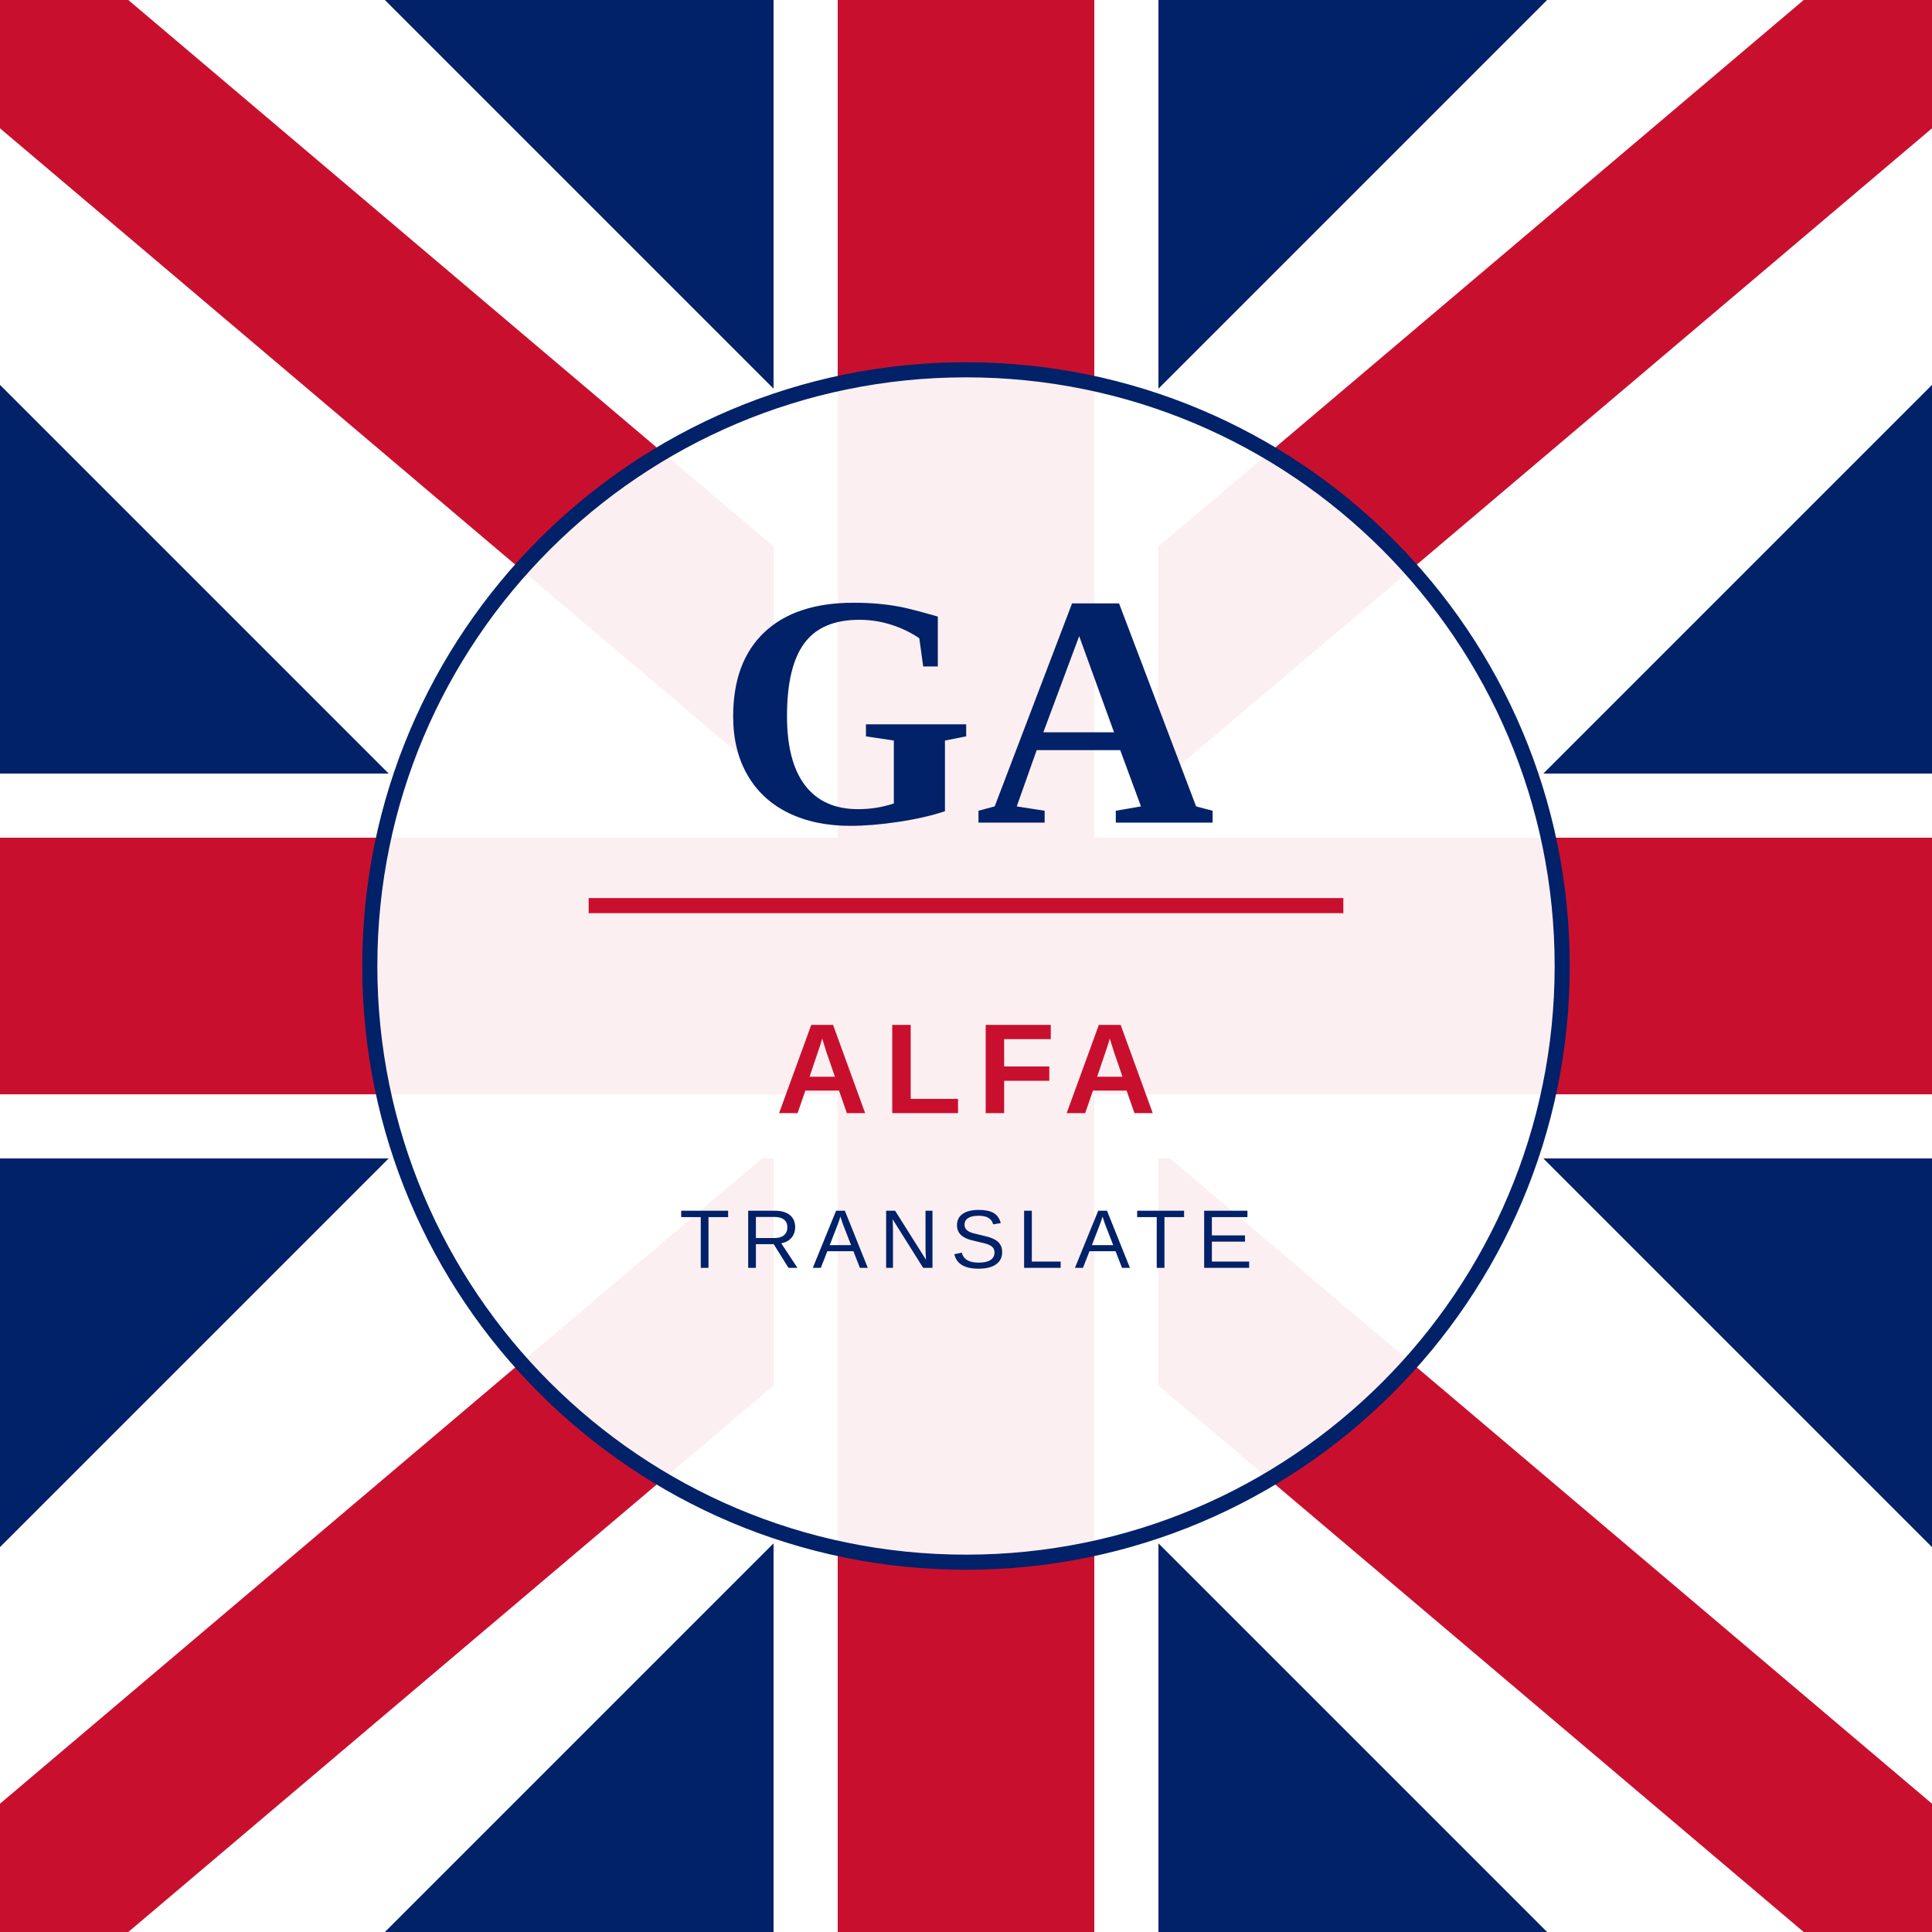
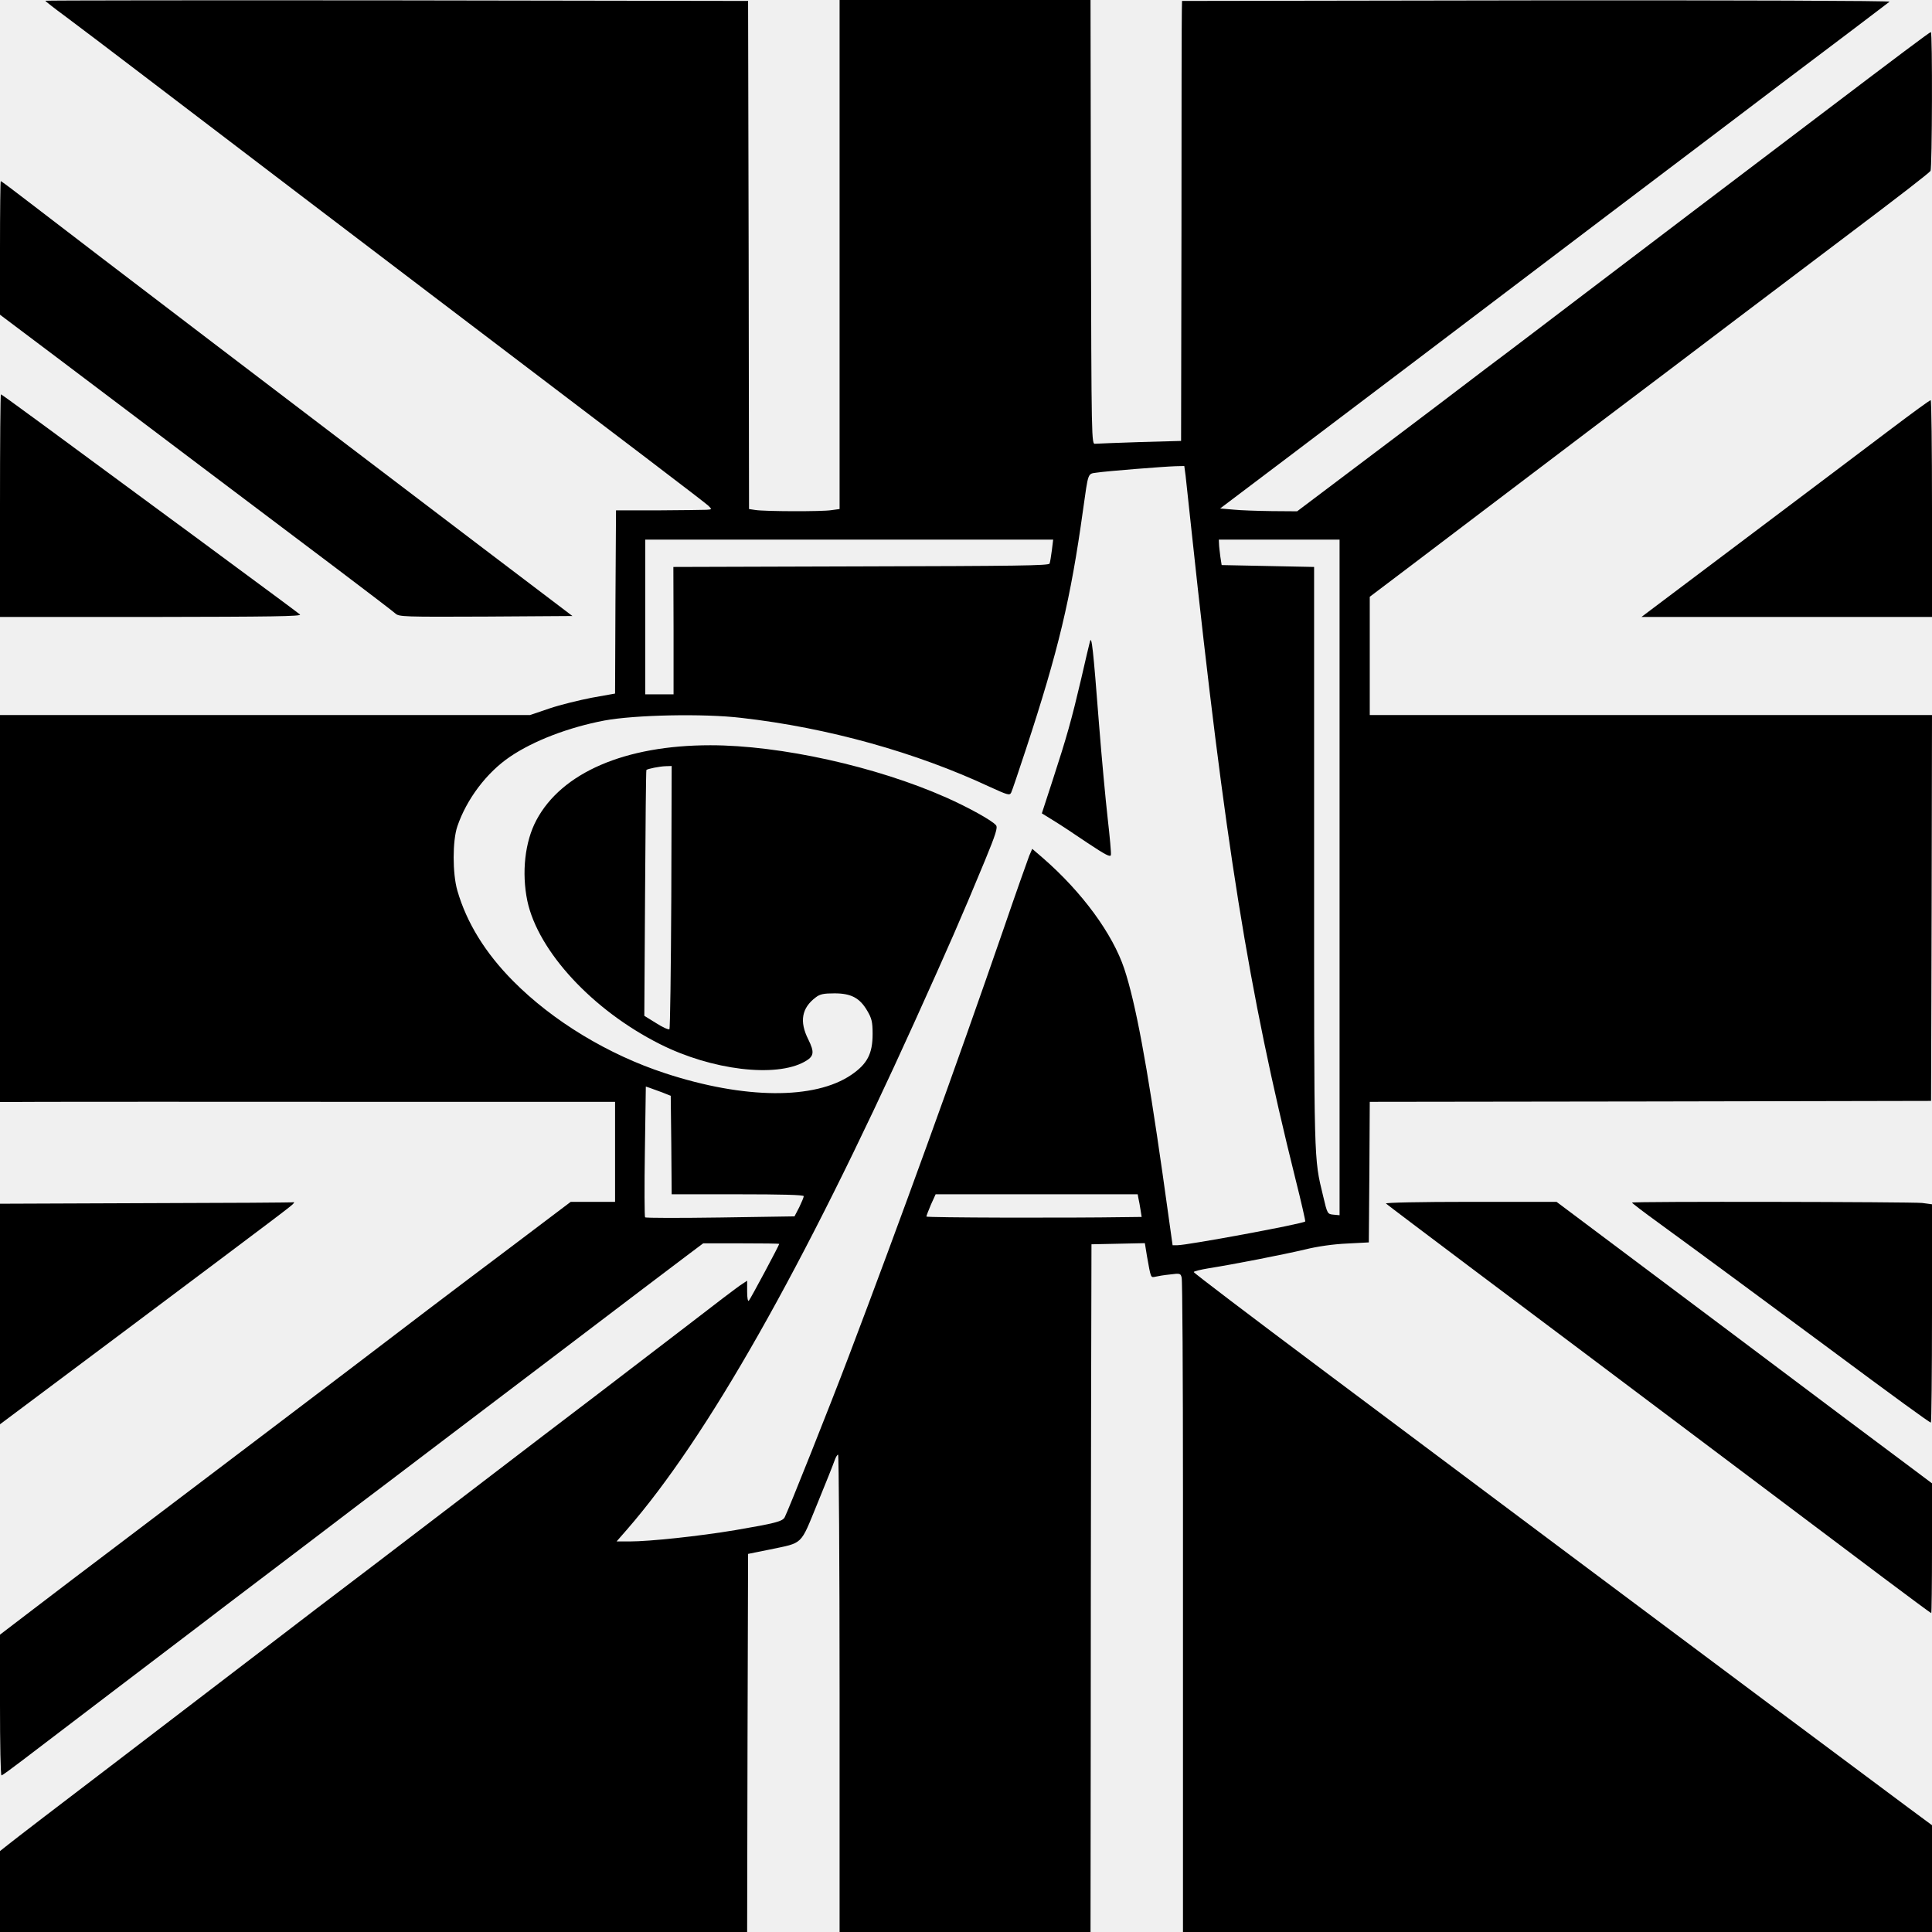
- <svg xmlns="http://www.w3.org/2000/svg" viewBox="0 0 512 512">
-   <rect width="512" height="512" fill="#012169" />
-   <polygon points="0,0 102,0 512,410 512,512 410,512 0,102" fill="white" />
-   <polygon points="512,0 410,0 0,410 0,512 102,512 512,102" fill="white" />
-   <polygon points="0,0 34,0 256,188 256,222 222,222 0,34" fill="#C8102E" />
-   <polygon points="512,0 478,0 256,188 256,222 290,222 512,34" fill="#C8102E" />
-   <polygon points="0,512 34,512 256,324 256,290 222,290 0,478" fill="#C8102E" />
-   <polygon points="512,512 478,512 256,324 256,290 290,290 512,478" fill="#C8102E" />
-   <rect x="0" y="205" width="512" height="102" fill="white" />
-   <rect x="205" y="0" width="102" height="512" fill="white" />
-   <rect x="0" y="222" width="512" height="68" fill="#C8102E" />
-   <rect x="222" y="0" width="68" height="512" fill="#C8102E" />
-   <circle cx="256" cy="256" r="158" fill="white" fill-opacity="0.93" />
-   <circle cx="256" cy="256" r="158" fill="none" stroke="#012169" stroke-width="4" />
-   <text x="256" y="218" text-anchor="middle" font-family="Georgia, 'Times New Roman', serif" font-size="88" font-weight="bold" fill="#012169">GA</text>
-   <rect x="156" y="238" width="200" height="4" fill="#C8102E" />
-   <text x="256" y="295" text-anchor="middle" font-family="Arial, Helvetica, sans-serif" font-size="34" font-weight="bold" letter-spacing="4" fill="#C8102E">ALFA</text>
-   <text x="256" y="336" text-anchor="middle" font-family="Arial, Helvetica, sans-serif" font-size="22" letter-spacing="3" fill="#012169">TRANSLATE</text>
+ <svg xmlns="http://www.w3.org/2000/svg" version="1.0" width="1024pt" height="1024pt" viewBox="0 0 1024 1024" preserveAspectRatio="xMidYMid meet">
+   <g transform="translate(0,1024) scale(0.1,-0.1)" fill="#000000" stroke="none">
+     <path d="M240 10236 c0 -2 48 -40 108 -84 59 -44 247 -186 417 -316 435 -332 1225 -933 1520 -1157 1092 -829 1450 -1101 1470 -1120 19 -19 19 -19 -10 -21 -17 -1 -131 -2 -255 -3 l-225 0 -3 -486 -2 -485 -123 -22 c-67 -13 -169 -38 -225 -57 l-103 -35 -1405 0 -1404 0 0 -1025 0 -1026 233 1 c127 0 861 1 1630 0 l1397 0 0 -265 0 -265 -118 0 -117 0 -315 -238 c-322 -242 -567 -428 -860 -652 -148 -113 -492 -373 -1240 -940 -135 -102 -328 -248 -428 -325 l-182 -139 0 -373 c0 -205 3 -373 8 -373 4 0 52 35 107 77 55 42 278 212 495 377 217 165 422 321 455 346 33 26 193 147 355 270 162 123 331 251 375 285 44 34 163 124 265 201 102 77 484 368 850 645 366 278 699 531 741 562 l76 57 201 0 c111 0 202 -1 202 -3 0 -7 -153 -293 -161 -301 -5 -6 -9 14 -9 48 l0 58 -27 -18 c-16 -9 -151 -112 -301 -228 -151 -116 -360 -276 -465 -356 -106 -80 -433 -330 -727 -555 -294 -225 -638 -487 -765 -583 -126 -97 -293 -224 -370 -283 -77 -59 -383 -293 -680 -520 -297 -226 -559 -427 -582 -446 l-43 -34 0 -215 0 -214 1980 0 1980 0 2 1002 3 1002 114 23 c181 38 161 19 253 243 44 107 85 210 91 228 6 17 14 32 19 32 4 0 8 -569 8 -1265 l0 -1265 665 0 665 0 1 933 c0 512 1 1333 2 1822 l2 890 141 3 142 3 11 -68 c21 -119 20 -115 44 -110 12 3 47 9 78 12 53 7 57 6 62 -17 4 -12 7 -522 7 -1133 0 -610 0 -1386 0 -1722 l0 -613 1985 0 1985 0 0 283 0 283 -127 94 c-233 173 -1149 857 -1788 1335 -346 259 -938 702 -1315 984 -377 282 -684 515 -683 519 1 4 37 13 80 20 133 21 393 72 508 99 68 17 154 29 225 32 l115 6 3 372 2 373 1488 2 1487 3 3 1023 2 1022 -1490 0 -1490 0 0 313 0 314 213 161 c116 88 286 217 377 286 91 69 359 272 595 451 237 179 579 437 760 575 182 138 436 330 565 427 308 232 453 345 462 357 9 13 11 736 2 736 -6 0 -167 -121 -614 -460 -162 -123 -452 -343 -645 -489 -192 -146 -471 -358 -620 -471 -148 -113 -317 -241 -375 -285 -58 -43 -150 -113 -205 -155 -133 -102 -608 -460 -770 -582 l-130 -98 -135 1 c-74 1 -166 4 -204 8 l-69 6 339 256 c623 471 847 641 1174 889 426 323 687 521 1010 765 146 110 348 264 450 341 102 77 271 205 375 283 105 79 194 148 200 152 5 5 -804 8 -1870 7 l-1880 -3 -1 -50 c-1 -27 -2 -552 -2 -1166 l-2 -1116 -217 -6 c-120 -4 -227 -8 -238 -9 -20 -3 -20 3 -23 1175 l-2 1177 -665 0 -665 0 0 -1349 0 -1349 -44 -6 c-49 -8 -354 -7 -403 1 l-33 5 -2 1347 -3 1346 -1862 3 c-1025 1 -1863 0 -1863 -2z m6044 -2518 c3 -29 17 -159 31 -288 179 -1671 301 -2434 551 -3438 31 -123 54 -225 52 -226 -14 -13 -624 -126 -678 -126 l-25 0 -53 378 c-83 582 -143 906 -203 1087 -62 186 -224 407 -431 587 l-57 49 -16 -37 c-8 -21 -70 -195 -136 -388 -256 -741 -551 -1555 -821 -2266 -100 -264 -321 -818 -339 -852 -12 -22 -51 -32 -262 -68 -191 -32 -453 -60 -560 -60 l-69 0 55 63 c424 487 932 1382 1525 2692 186 412 239 532 372 853 58 141 69 176 59 188 -20 25 -147 95 -264 147 -372 165 -879 277 -1250 277 -452 0 -788 -145 -922 -397 -61 -114 -79 -278 -48 -428 57 -267 345 -579 703 -759 274 -138 614 -179 767 -93 50 28 53 49 19 118 -48 95 -35 167 40 223 22 17 42 21 99 21 88 0 134 -24 174 -93 23 -39 28 -58 28 -122 0 -105 -28 -159 -113 -217 -194 -132 -567 -129 -985 8 -303 99 -597 277 -807 489 -148 149 -247 310 -296 480 -26 90 -26 264 0 340 49 144 155 285 279 369 125 85 311 156 500 192 161 30 526 38 727 14 458 -52 926 -183 1317 -366 92 -42 104 -46 112 -31 5 9 40 114 79 232 171 520 237 796 302 1265 29 205 24 193 73 200 52 8 355 32 418 34 l46 1 7 -52z m-709 -395 c-4 -31 -9 -62 -12 -70 -4 -11 -180 -13 -1000 -15 l-994 -3 1 -337 0 -338 -75 0 -75 0 0 410 0 410 1081 0 1081 0 -7 -57z m1525 -1734 l0 -1790 -32 3 c-32 3 -33 4 -55 98 -50 208 -48 150 -48 1790 l0 1545 -245 5 -245 5 -7 45 c-3 25 -7 55 -7 68 l-1 22 320 0 320 0 0 -1791z m-3542 -103 c-2 -382 -6 -698 -10 -701 -4 -4 -36 10 -70 32 l-63 39 4 650 c2 357 5 651 7 653 6 6 69 19 102 20 l32 1 -2 -694z m-48 -1036 l45 -18 3 -261 2 -261 350 0 c234 0 350 -3 350 -10 0 -6 -11 -32 -24 -59 l-25 -48 -393 -6 c-216 -3 -396 -3 -399 1 -3 4 -4 161 -1 350 l5 343 21 -7 c11 -4 41 -15 66 -24z m2524 -562 c3 -13 8 -40 11 -60 l6 -38 -83 -1 c-317 -5 -1058 -3 -1058 3 0 4 11 32 24 63 l25 55 535 0 536 0 4 -22z" />
+     <path d="M5777 6840 c-4 -14 -25 -104 -47 -200 -51 -217 -76 -306 -150 -533 l-58 -178 60 -37 c33 -20 115 -74 181 -119 98 -65 123 -78 125 -64 2 10 -6 97 -17 193 -11 97 -32 322 -46 500 -31 401 -39 472 -48 438z" />
+     <path d="M0 8926 l0 -354 303 -228 c166 -125 502 -379 747 -564 245 -185 576 -434 735 -554 160 -121 299 -227 311 -238 19 -17 44 -18 479 -16 l459 3 -468 355 c-911 692 -2085 1586 -2404 1832 -84 65 -155 118 -158 118 -2 0 -4 -159 -4 -354z" />
+     <path d="M0 7560 l0 -590 803 0 c632 1 799 3 787 13 -28 22 -163 122 -380 282 -118 87 -255 189 -305 225 -600 443 -896 660 -900 660 -3 0 -5 -265 -5 -590z" />
+     <path d="M10025 7968 c-110 -83 -453 -342 -763 -575 l-562 -423 770 0 770 0 0 575 c0 316 -3 575 -7 574 -5 0 -98 -68 -208 -151z" />
+     <path d="M778 3863 l-778 -3 0 -585 0 -584 683 511 c826 619 867 650 873 660 3 4 4 7 2 6 -2 -2 -353 -4 -780 -5z" />
+     <path d="M7346 3861 c5 -5 221 -168 479 -362 259 -194 794 -596 1190 -894 396 -298 832 -626 968 -728 137 -103 251 -187 253 -187 2 0 4 155 4 344 l0 344 -112 84 c-62 46 -510 381 -995 746 l-883 662 -457 0 c-267 0 -453 -4 -447 -9z" />
+     <path d="M8650 3866 c0 -3 64 -52 143 -109 259 -189 528 -388 862 -635 397 -295 572 -422 579 -422 3 0 6 260 6 579 l0 578 -52 7 c-59 6 -1538 9 -1538 2z" />
+   </g>
</svg>
